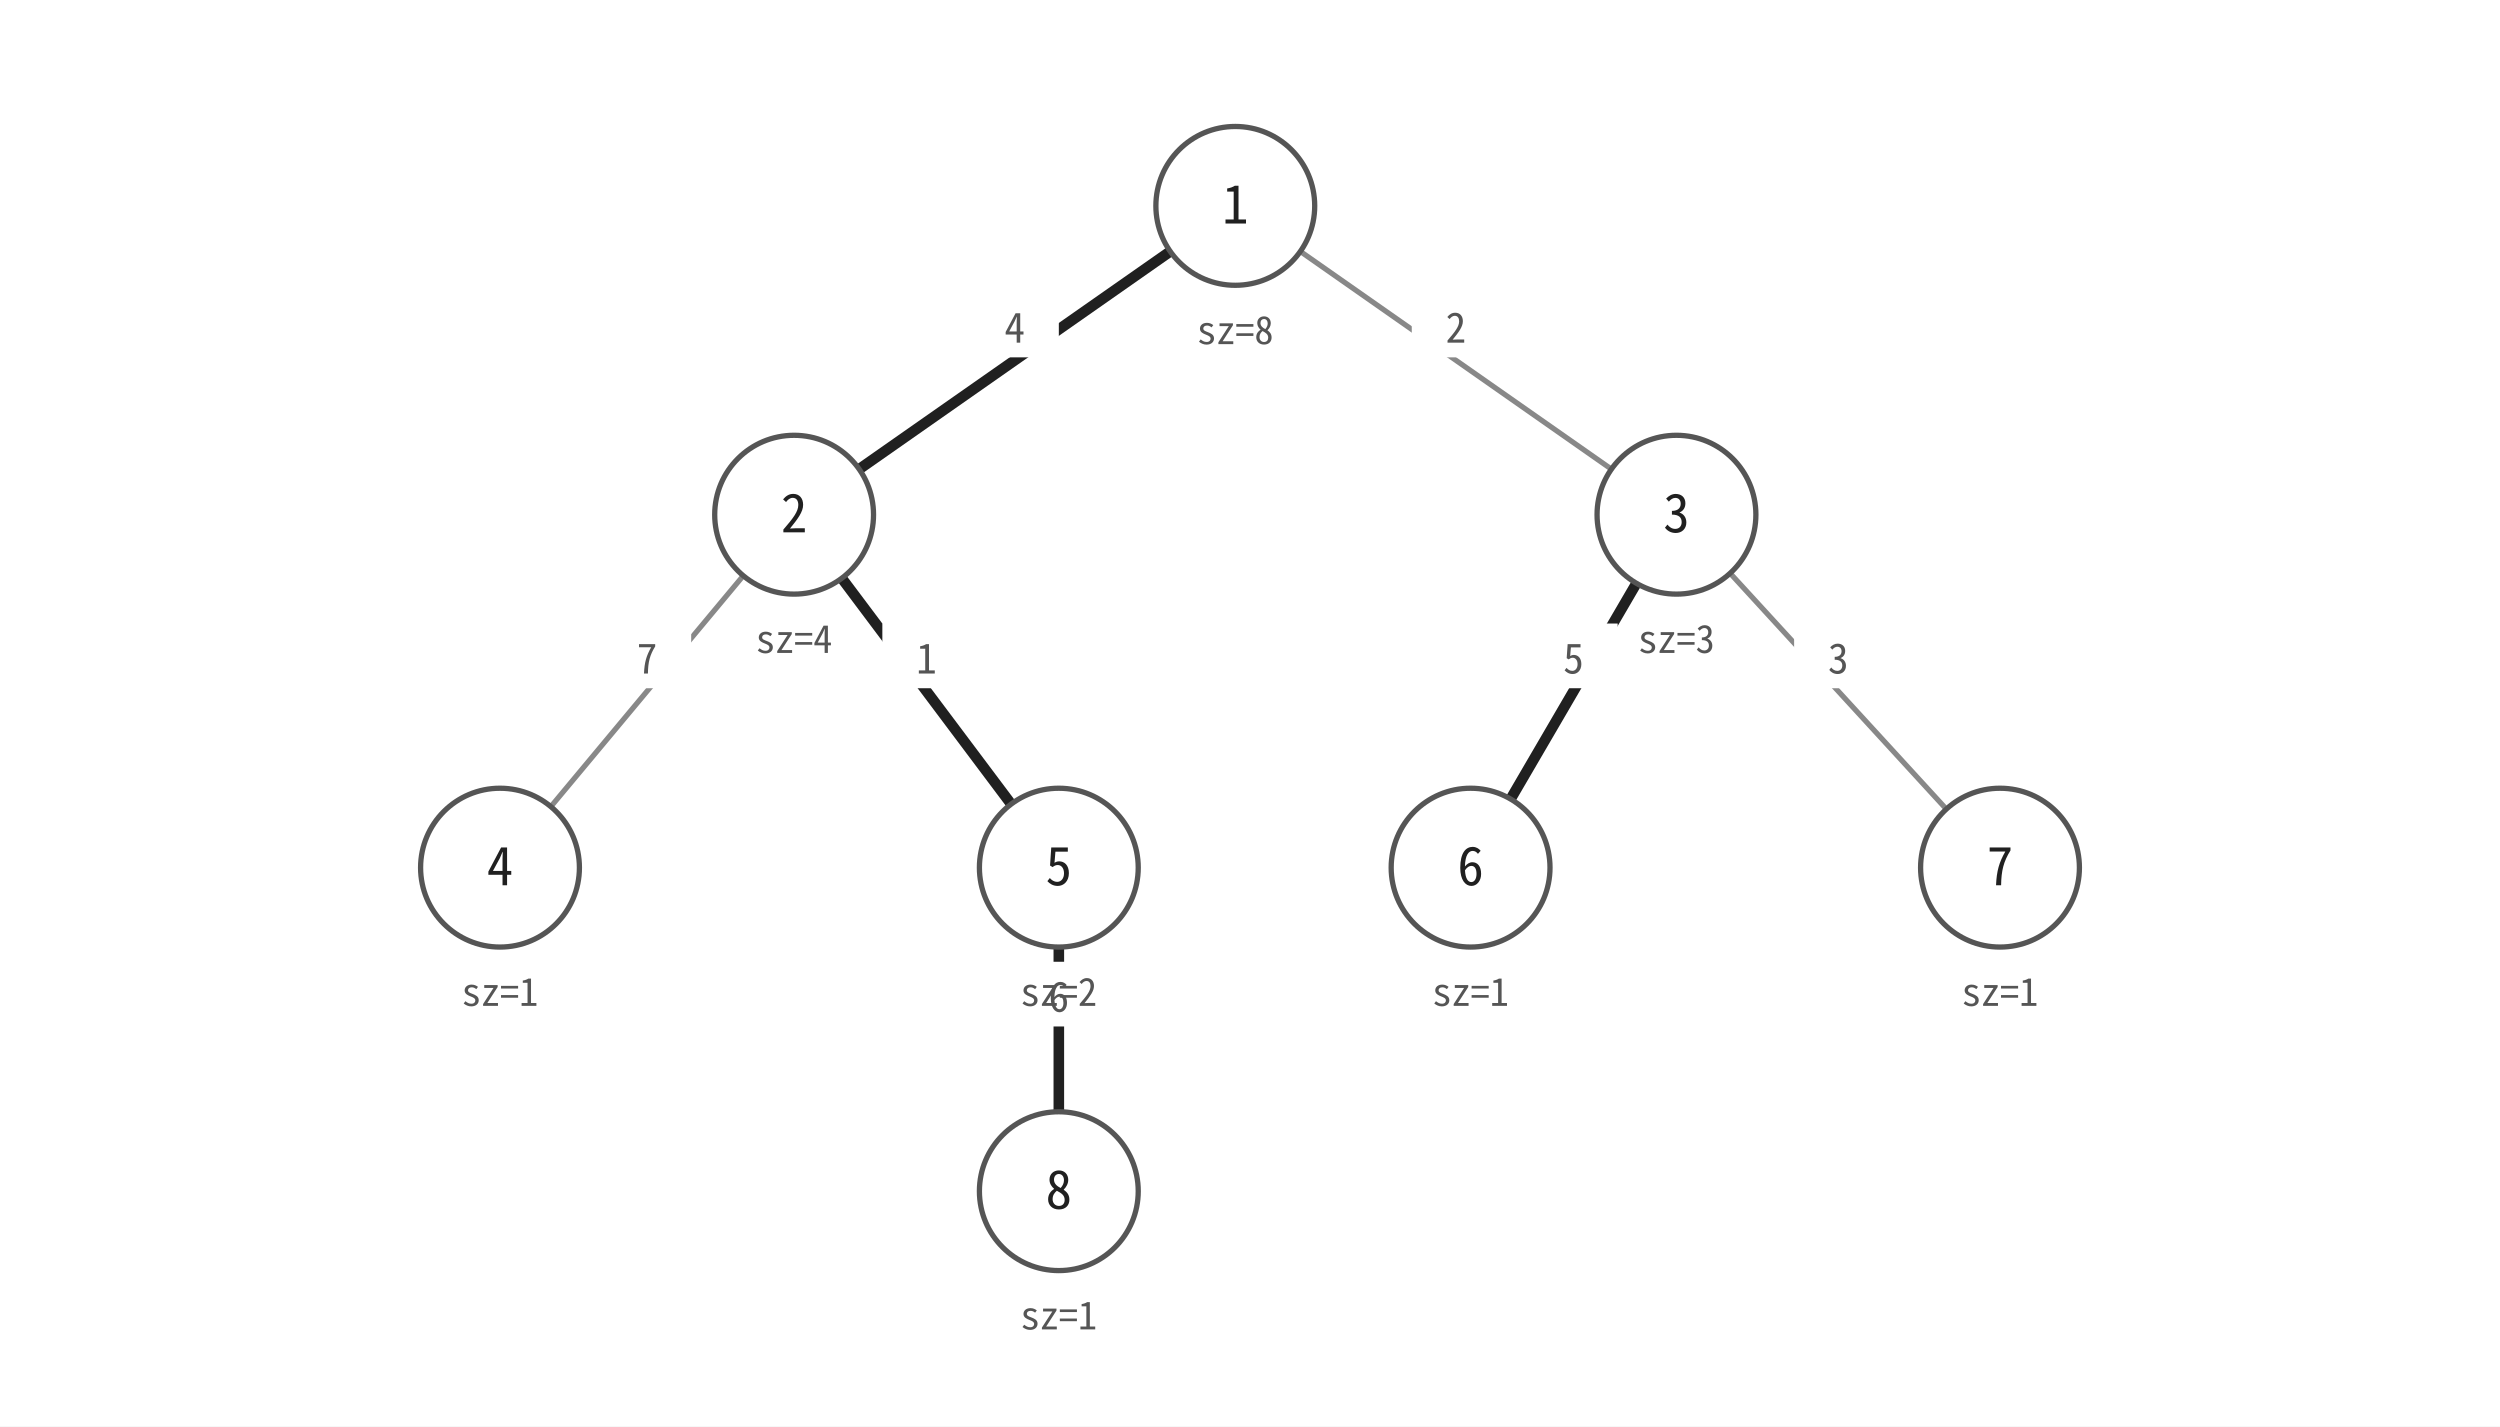
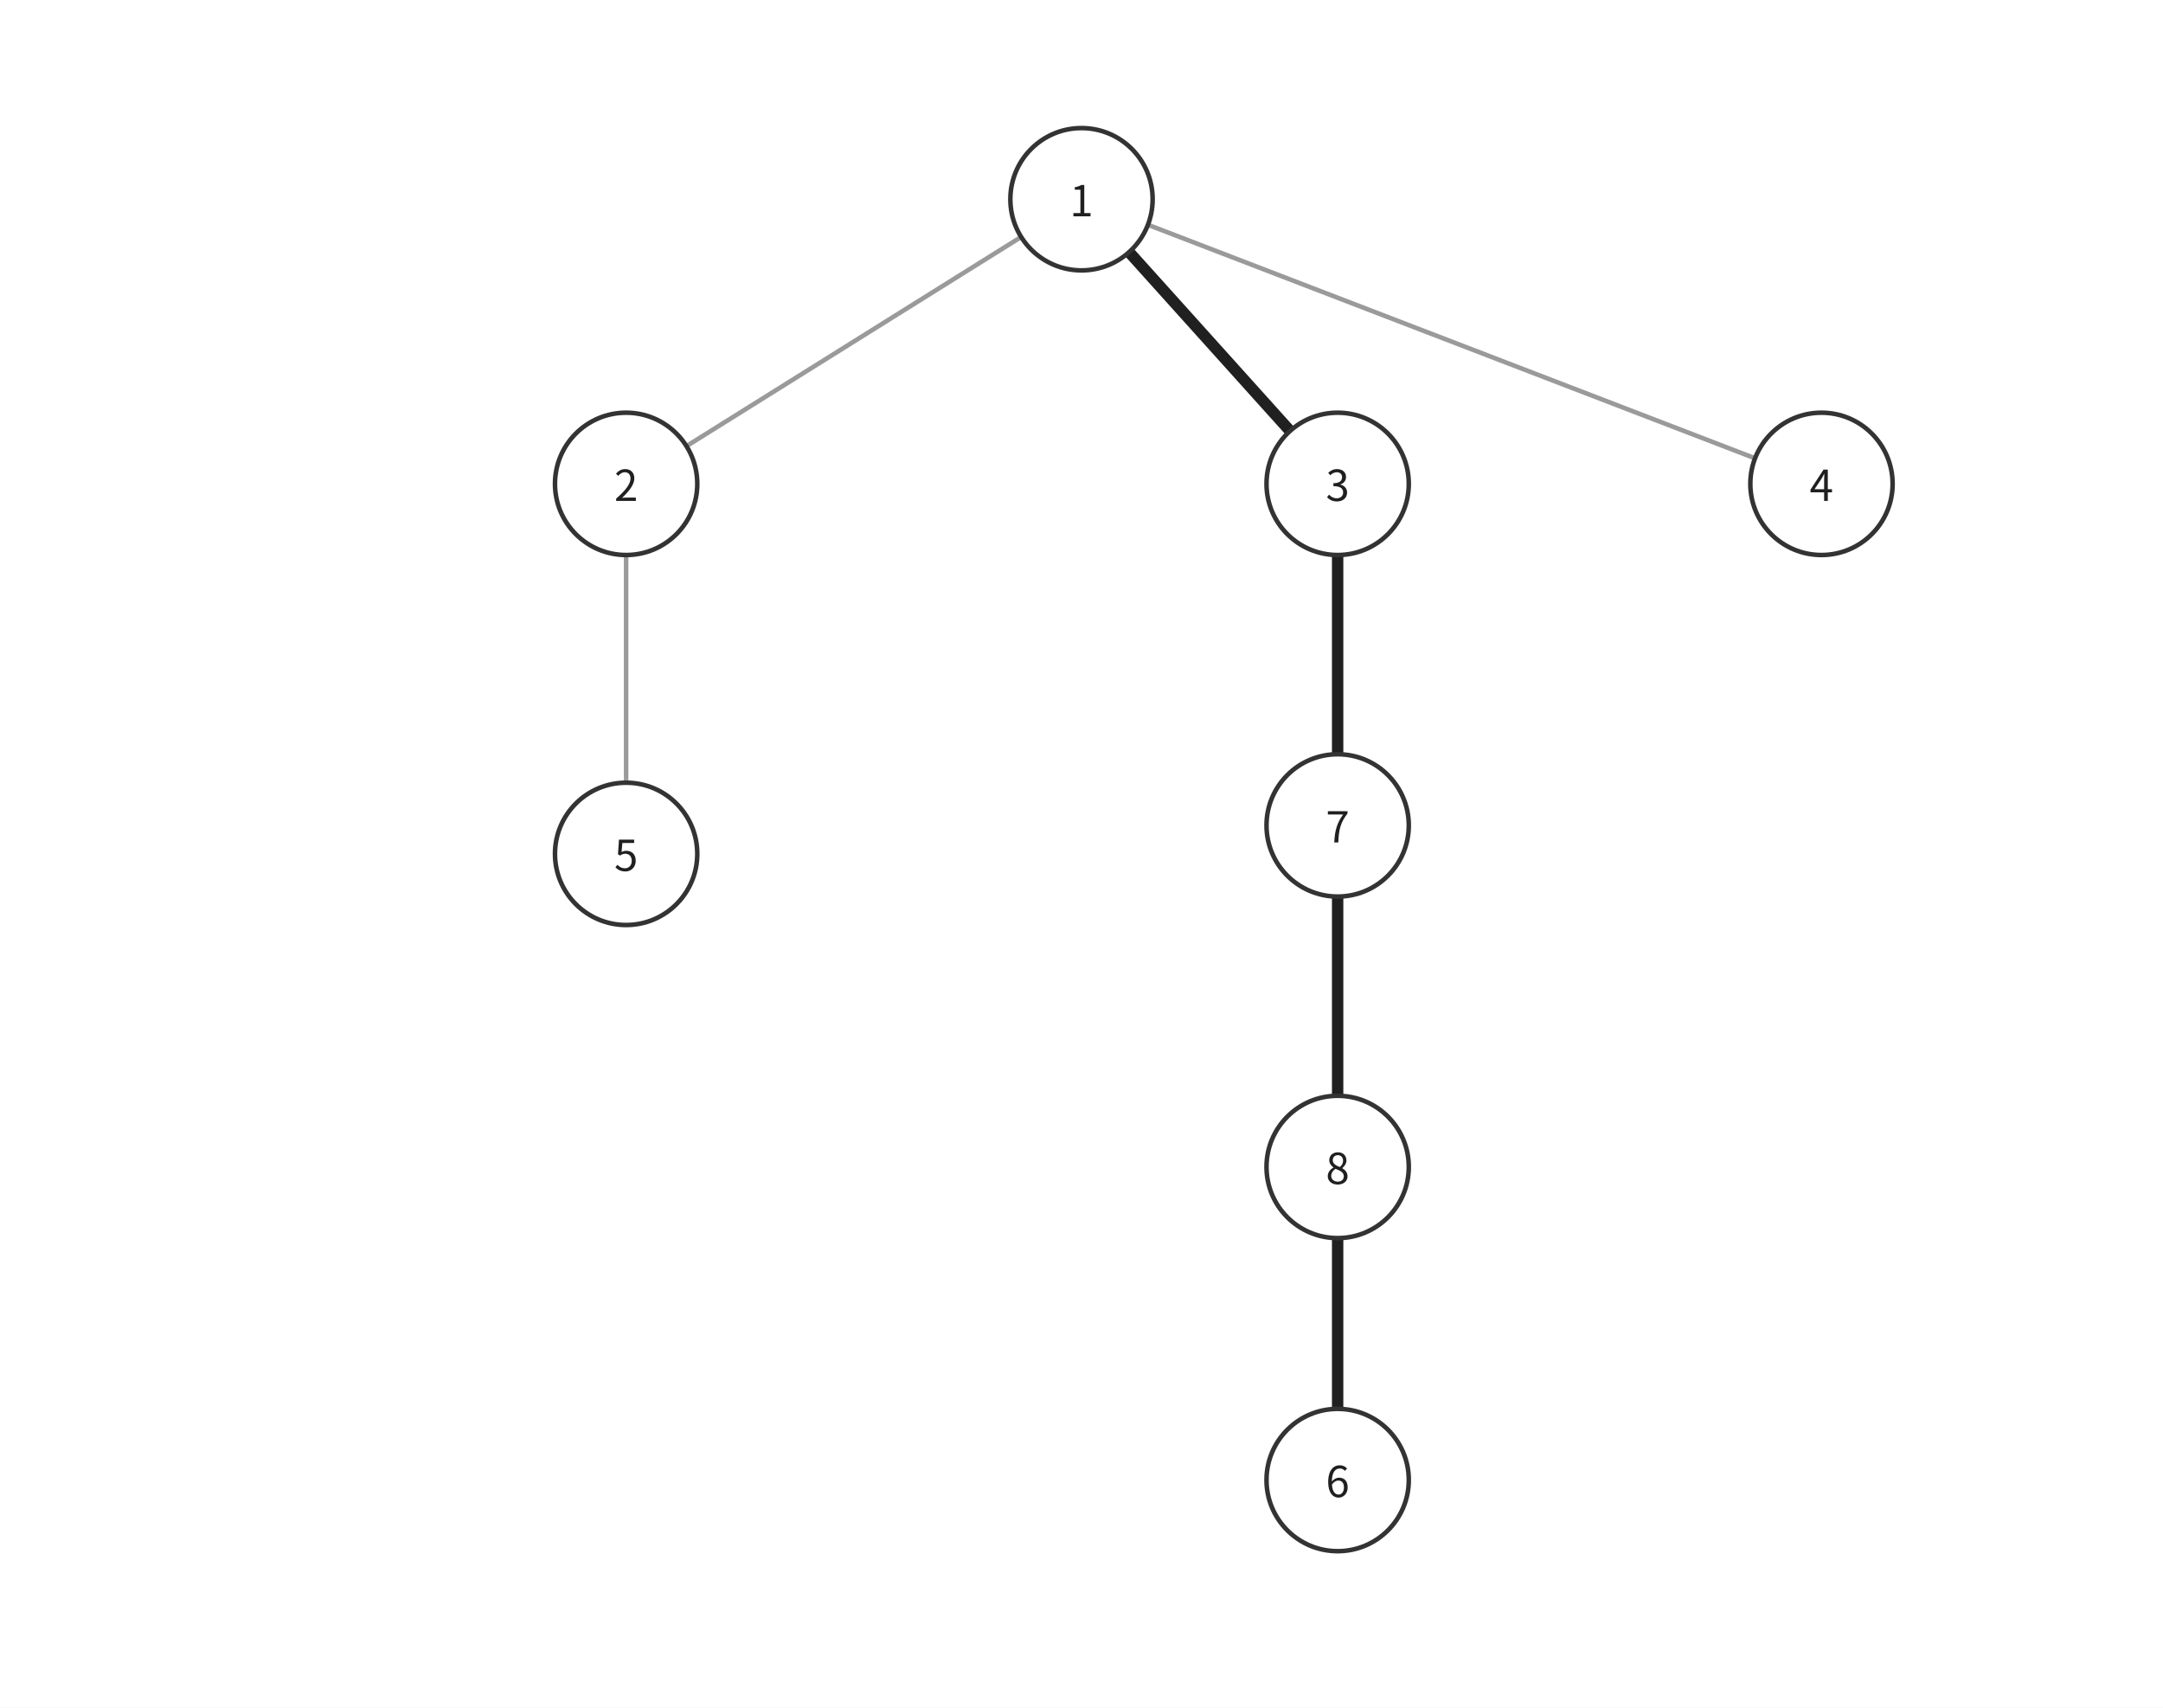
- <svg xmlns="http://www.w3.org/2000/svg" width="850" height="485" viewBox="0 0 850 485">
+ <svg xmlns="http://www.w3.org/2000/svg" width="760" height="600" viewBox="0 0 760 600">
  <rect width="100%" height="100%" fill="white" />
  <style>
- text{font-family:"JetBrains Mono","Consolas","Noto Sans Mono CJK KR",monospace;fill:#202020}
- .label{font-size:18px}.small{font-size:14px;fill:#555}.tiny{font-size:13px;fill:#555}
- .node{fill:white;stroke:#555;stroke-width:1.8}.nodeHi{fill:#eee;stroke:#202020;stroke-width:2.3}
- .edge{fill:none;stroke:#888;stroke-width:1.8}.edgeHi{fill:none;stroke:#202020;stroke-width:3.6}
- .chain{fill:none;stroke:#202020;stroke-width:1.7;stroke-dasharray:6 5}
- .cell{fill:white;stroke:#777;stroke-width:1.2}.cellHi{fill:#eee;stroke:#202020;stroke-width:2}
- .box{fill:white;stroke:#777;stroke-width:1.2;rx:5}.boxHi{fill:#eee;stroke:#202020;stroke-width:2;rx:5}
- .arrow{fill:none;stroke:#202020;stroke-width:1.7;marker-end:url(#arrow)}
+ text{font-family:"Noto Sans CJK KR","Malgun Gothic",Arial,sans-serif;fill:#202020}
+ .node{fill:white;stroke:#333;stroke-width:1.6}
+ .nodeHi{fill:#f0f0f0;stroke:#111;stroke-width:2.2}
+ .edge{stroke:#9a9a9a;stroke-width:1.6}
+ .heavy{stroke:#202020;stroke-width:4}
+ .path{stroke:#202020;stroke-width:4}
+ .label{font-size:15px}
+ .small{font-size:13px;fill:#555}
+ .cell{fill:white;stroke:#777;stroke-width:1}
+ .cellHi{fill:#efefef;stroke:#222;stroke-width:2}
</style>
-   <defs>
-     <marker id="arrow" markerWidth="9" markerHeight="9" refX="7" refY="3" orient="auto">
-       <path d="M0,0 L0,6 L8,3 z" fill="#202020" />
-     </marker>
-   </defs>
-   <line x1="420" y1="70" x2="270" y2="175" class="edgeHi" />
-   <rect x="330.0" y="99.5" width="30" height="22" fill="white" />
-   <text x="345.0" y="116.5" text-anchor="middle" class="small">4</text>
-   <line x1="420" y1="70" x2="570" y2="175" class="edge" />
-   <rect x="480.0" y="99.5" width="30" height="22" fill="white" />
-   <text x="495.0" y="116.5" text-anchor="middle" class="small">2</text>
-   <line x1="270" y1="175" x2="170" y2="295" class="edge" />
-   <rect x="205.0" y="212.0" width="30" height="22" fill="white" />
-   <text x="220.0" y="229.0" text-anchor="middle" class="small">7</text>
-   <line x1="270" y1="175" x2="360" y2="295" class="edgeHi" />
-   <rect x="300.0" y="212.0" width="30" height="22" fill="white" />
-   <text x="315.0" y="229.0" text-anchor="middle" class="small">1</text>
-   <line x1="360" y1="295" x2="360" y2="405" class="edgeHi" />
-   <rect x="345.0" y="327.0" width="30" height="22" fill="white" />
-   <text x="360.0" y="344.0" text-anchor="middle" class="small">6</text>
-   <line x1="570" y1="175" x2="500" y2="295" class="edgeHi" />
-   <rect x="520.0" y="212.0" width="30" height="22" fill="white" />
-   <text x="535.0" y="229.0" text-anchor="middle" class="small">5</text>
-   <line x1="570" y1="175" x2="680" y2="295" class="edge" />
-   <rect x="610.0" y="212.0" width="30" height="22" fill="white" />
-   <text x="625.0" y="229.0" text-anchor="middle" class="small">3</text>
-   <circle cx="420" cy="70" r="27" class="node" />
-   <text x="420" y="76" text-anchor="middle" class="label">1</text>
-   <text x="420" y="117" text-anchor="middle" class="tiny">sz=8</text>
-   <circle cx="270" cy="175" r="27" class="node" />
-   <text x="270" y="181" text-anchor="middle" class="label">2</text>
-   <text x="270" y="222" text-anchor="middle" class="tiny">sz=4</text>
-   <circle cx="570" cy="175" r="27" class="node" />
-   <text x="570" y="181" text-anchor="middle" class="label">3</text>
-   <text x="570" y="222" text-anchor="middle" class="tiny">sz=3</text>
-   <circle cx="170" cy="295" r="27" class="node" />
-   <text x="170" y="301" text-anchor="middle" class="label">4</text>
-   <text x="170" y="342" text-anchor="middle" class="tiny">sz=1</text>
-   <circle cx="360" cy="295" r="27" class="node" />
-   <text x="360" y="301" text-anchor="middle" class="label">5</text>
-   <text x="360" y="342" text-anchor="middle" class="tiny">sz=2</text>
-   <circle cx="500" cy="295" r="27" class="node" />
-   <text x="500" y="301" text-anchor="middle" class="label">6</text>
-   <text x="500" y="342" text-anchor="middle" class="tiny">sz=1</text>
-   <circle cx="680" cy="295" r="27" class="node" />
-   <text x="680" y="301" text-anchor="middle" class="label">7</text>
-   <text x="680" y="342" text-anchor="middle" class="tiny">sz=1</text>
-   <circle cx="360" cy="405" r="27" class="node" />
-   <text x="360" y="411" text-anchor="middle" class="label">8</text>
-   <text x="360" y="452" text-anchor="middle" class="tiny">sz=1</text>
+   <line x1="380" y1="70" x2="220" y2="170" class="edge" />
+   <line x1="380" y1="70" x2="470" y2="170" class="heavy" />
+   <line x1="380" y1="70" x2="640" y2="170" class="edge" />
+   <line x1="220" y1="170" x2="220" y2="300" class="edge" />
+   <line x1="470" y1="170" x2="470" y2="290" class="heavy" />
+   <line x1="470" y1="290" x2="470" y2="410" class="heavy" />
+   <line x1="470" y1="410" x2="470" y2="520" class="heavy" />
+   <circle cx="380" cy="70" r="25" class="node" />
+   <text x="380" y="76" text-anchor="middle" class="label">1</text>
+   <circle cx="220" cy="170" r="25" class="node" />
+   <text x="220" y="176" text-anchor="middle" class="label">2</text>
+   <circle cx="470" cy="170" r="25" class="node" />
+   <text x="470" y="176" text-anchor="middle" class="label">3</text>
+   <circle cx="640" cy="170" r="25" class="node" />
+   <text x="640" y="176" text-anchor="middle" class="label">4</text>
+   <circle cx="220" cy="300" r="25" class="node" />
+   <text x="220" y="306" text-anchor="middle" class="label">5</text>
+   <circle cx="470" cy="290" r="25" class="node" />
+   <text x="470" y="296" text-anchor="middle" class="label">7</text>
+   <circle cx="470" cy="410" r="25" class="node" />
+   <text x="470" y="416" text-anchor="middle" class="label">8</text>
+   <circle cx="470" cy="520" r="25" class="node" />
+   <text x="470" y="526" text-anchor="middle" class="label">6</text>
</svg>
